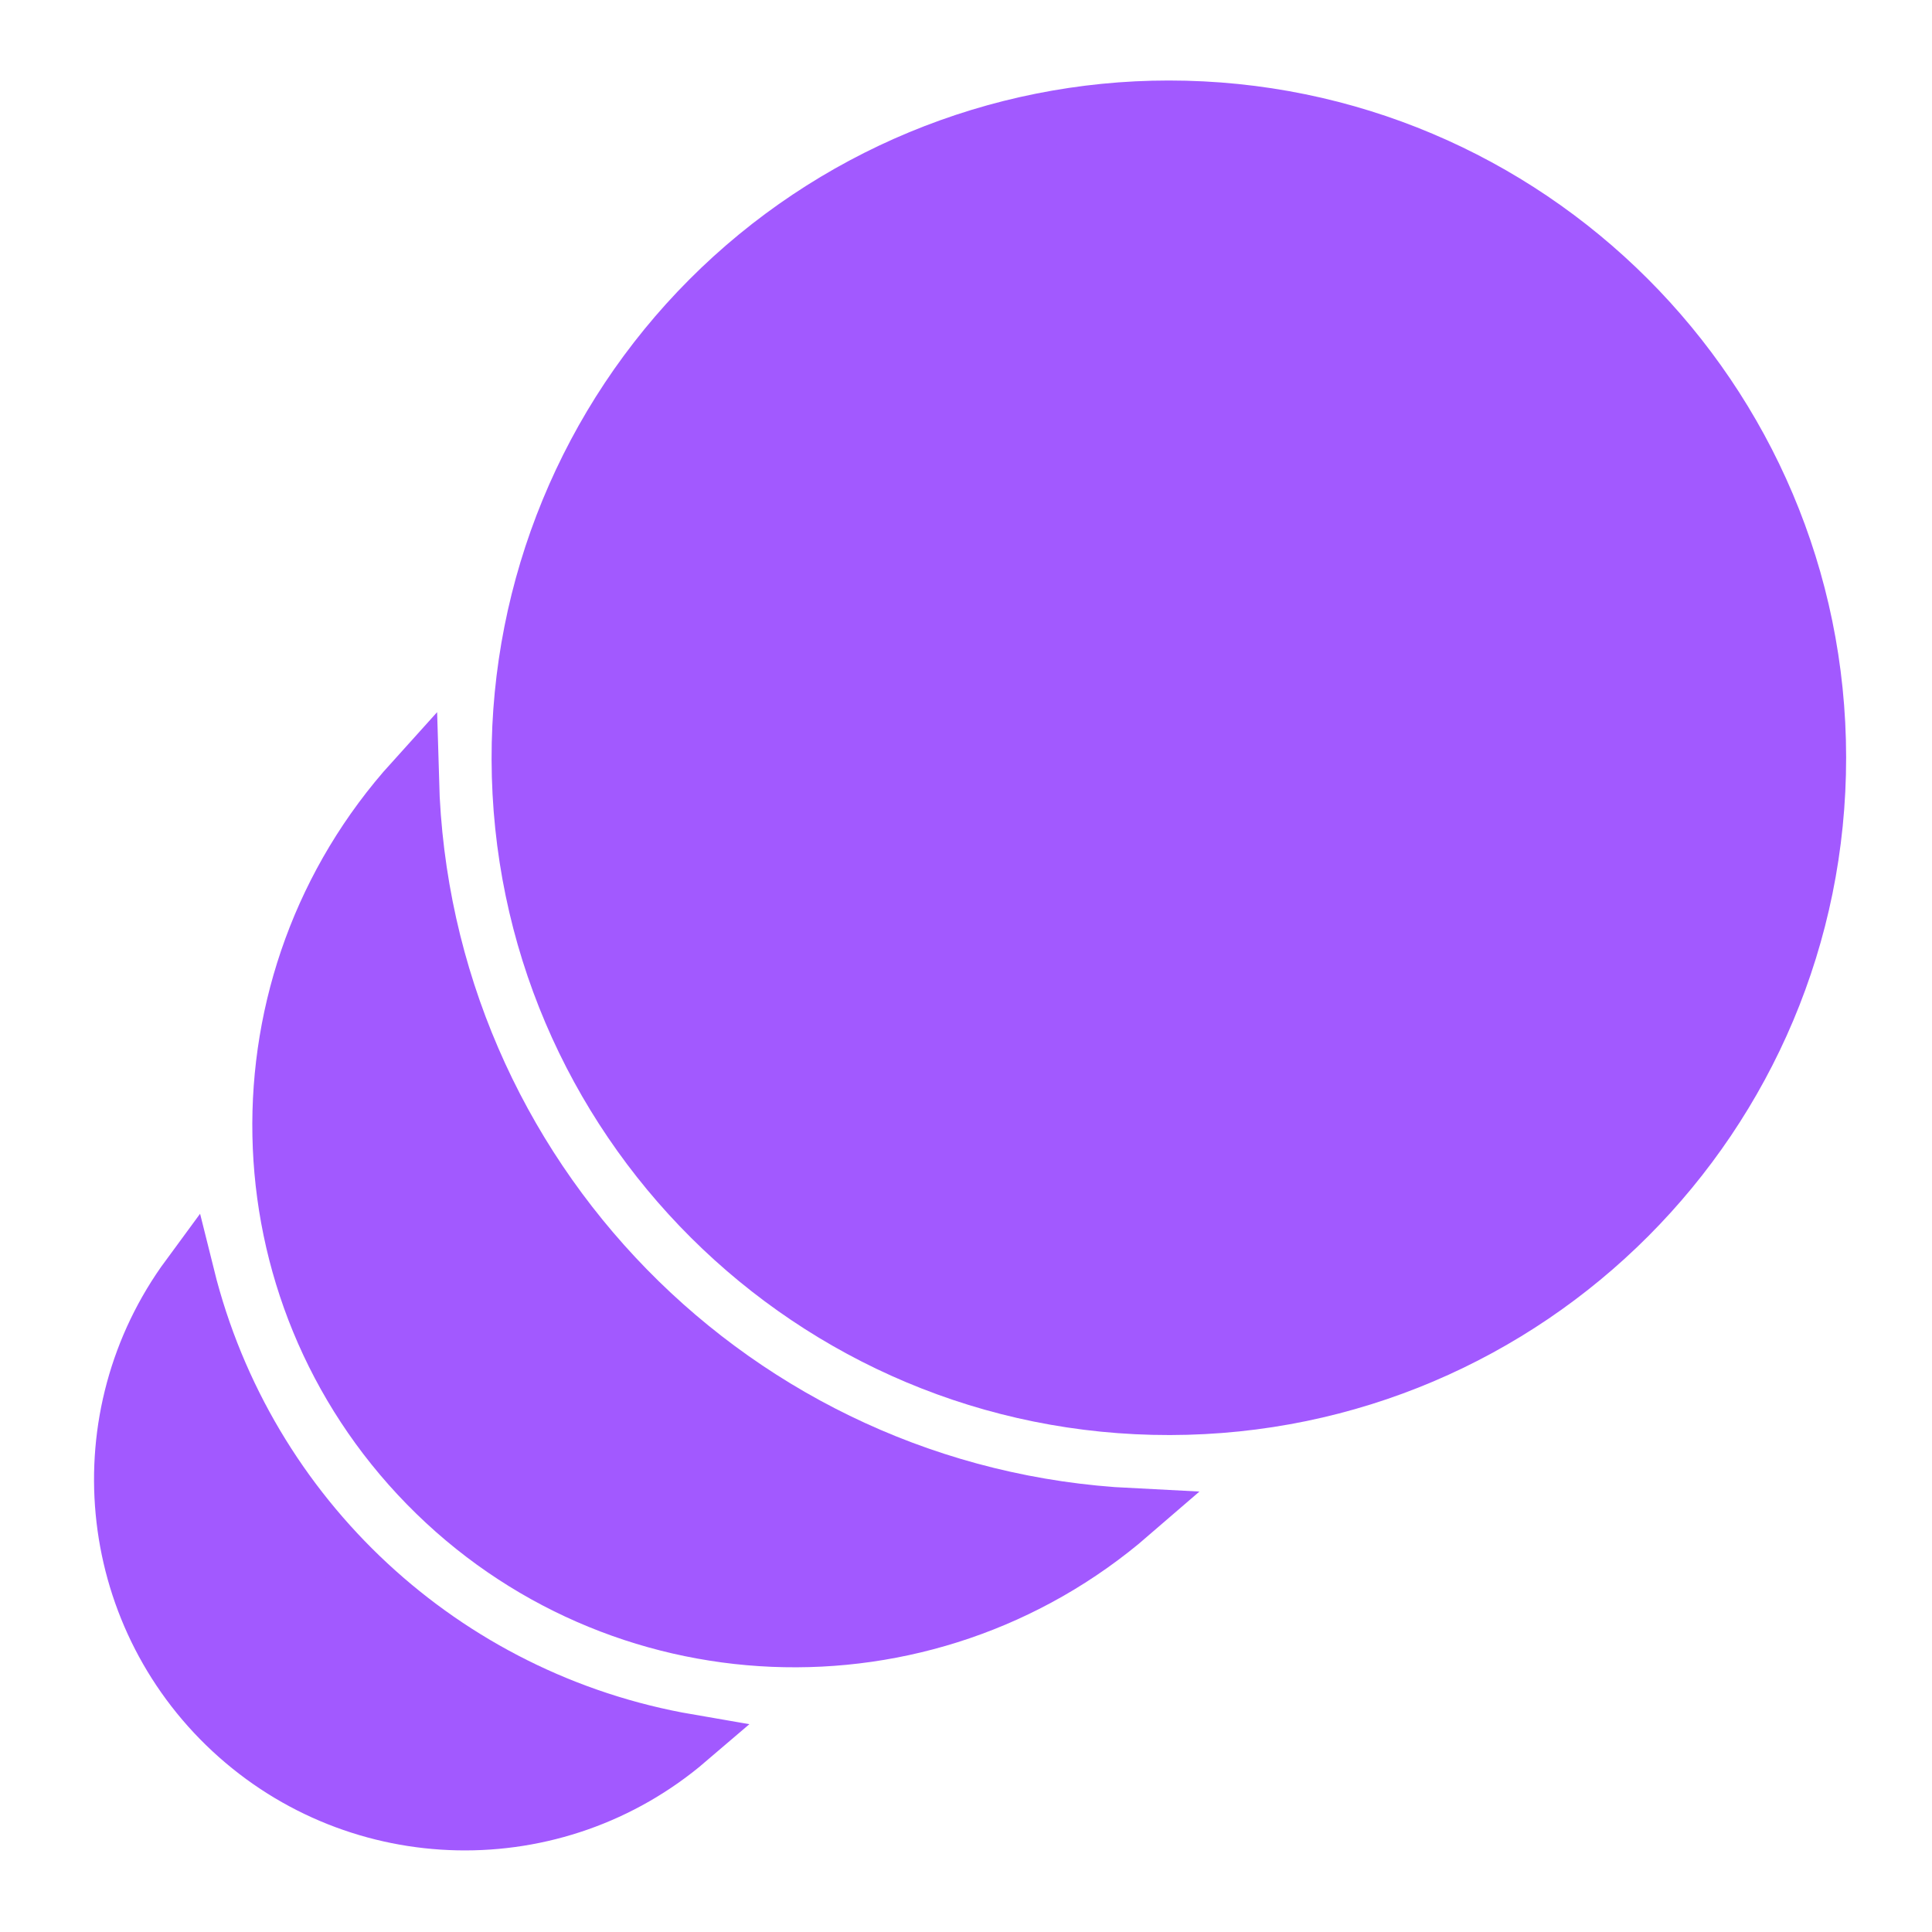
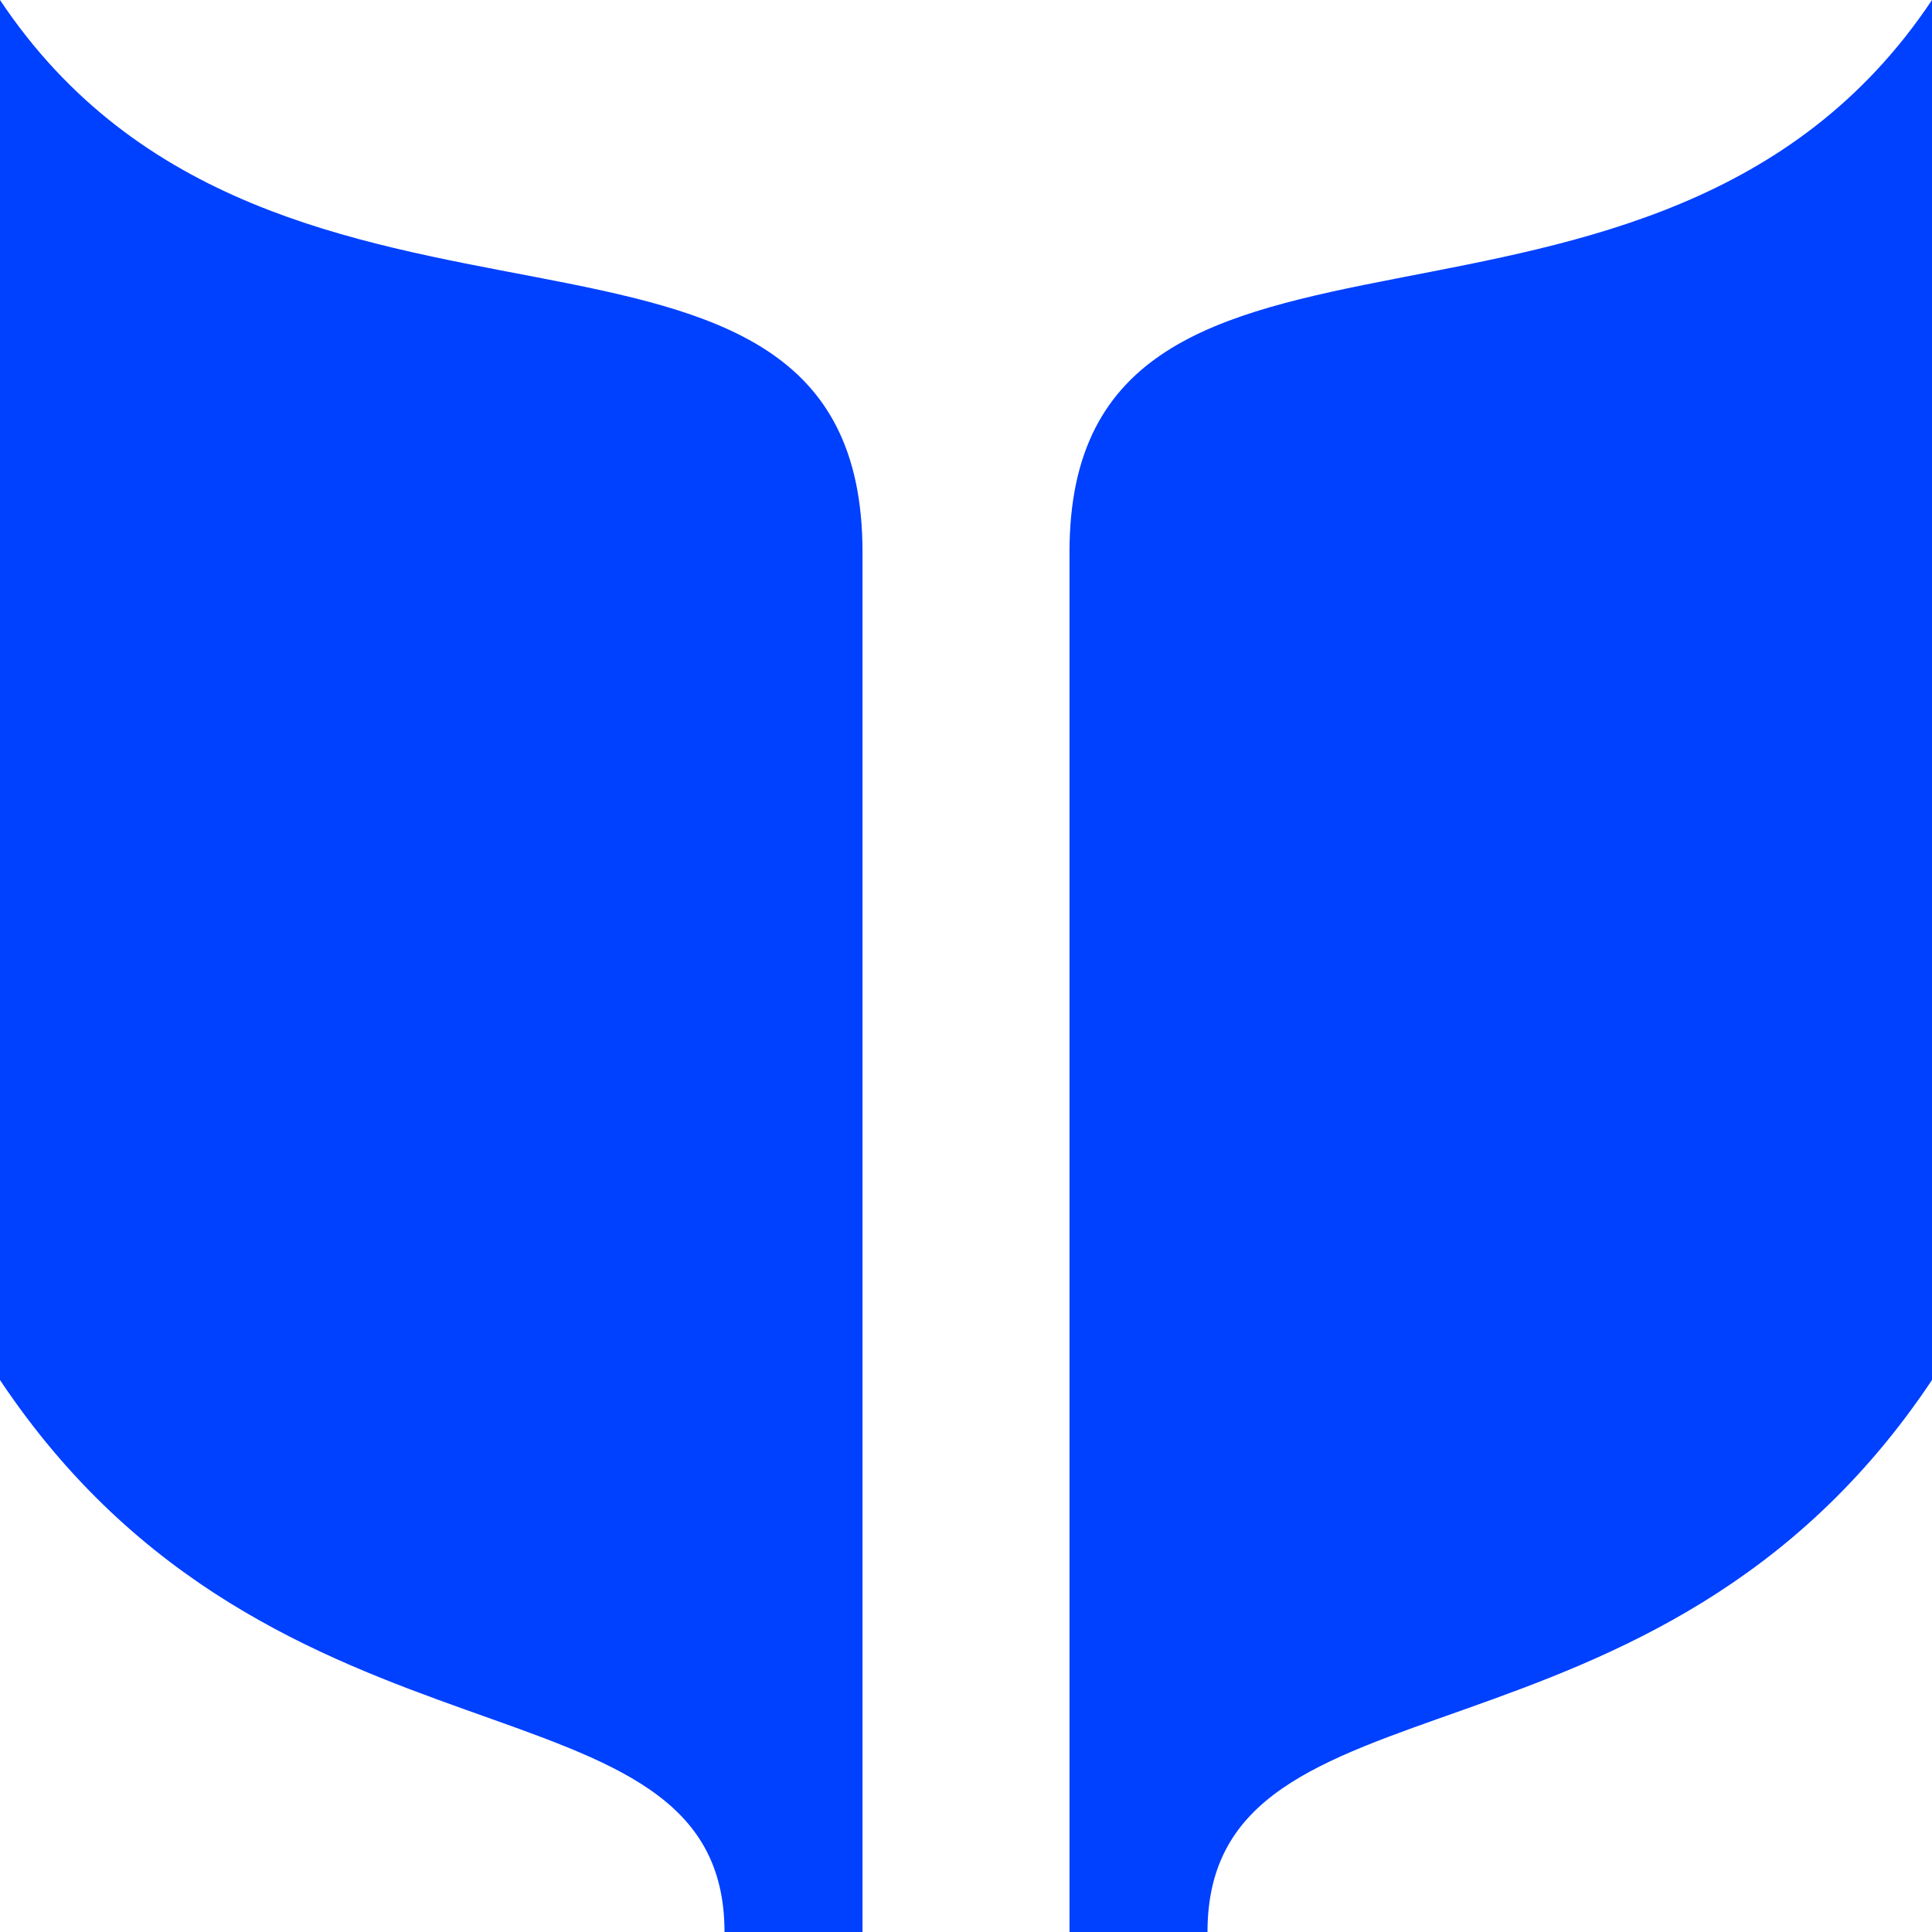
- <svg xmlns="http://www.w3.org/2000/svg" fill="#A259FF" width="800px" height="800px" viewBox="0 0 36 36" stroke="#A259FF">
+ <svg xmlns="http://www.w3.org/2000/svg" version="1.1" width="800px" height="800px" viewBox="0 0 14 14" id="svg2" fill="#000000">
  <g id="SVGRepo_bgCarrier" stroke-width="0" />
  <g id="SVGRepo_tracerCarrier" stroke-linecap="round" stroke-linejoin="round" />
  <g id="SVGRepo_iconCarrier">
-     <g id="bb9f4e02-7318-4dbb-9960-e0435cf0cad7" data-name="Layer 3">
-       <path d="M3.5,23.77a6.41,6.41,0,0,0,9.33,8.67A11.65,11.65,0,0,1,3.5,23.77Z" />
-       <path d="M7.68,14.53a9.6,9.6,0,0,0,13.4,13.7A14.11,14.11,0,0,1,7.68,14.53Z" />
-       <path d="M21.78,2A12.12,12.12,0,1,1,9.66,14.15,12.12,12.12,0,0,1,21.78,2" />
-     </g>
+     <defs id="defs6" />
+     <rect width="14" height="14" x="0" y="0" id="canvas" style="fill:none;stroke:none;visibility:hidden" />
+     <path d="m 0,0 0,10 c 2,3 5.25,2.039 5.25,4 L 6.25,14 6.25,4 C 6.25,1.017 2,3 0,0 z M 14,0 C 12,3 7.75,1.045 7.75,4 l 0,10 1,0 C 8.75,12.02 12,13 14,10 z" id="library" style="fill:#0040ff;fill-opacity:1;stroke:none" />
  </g>
</svg>
